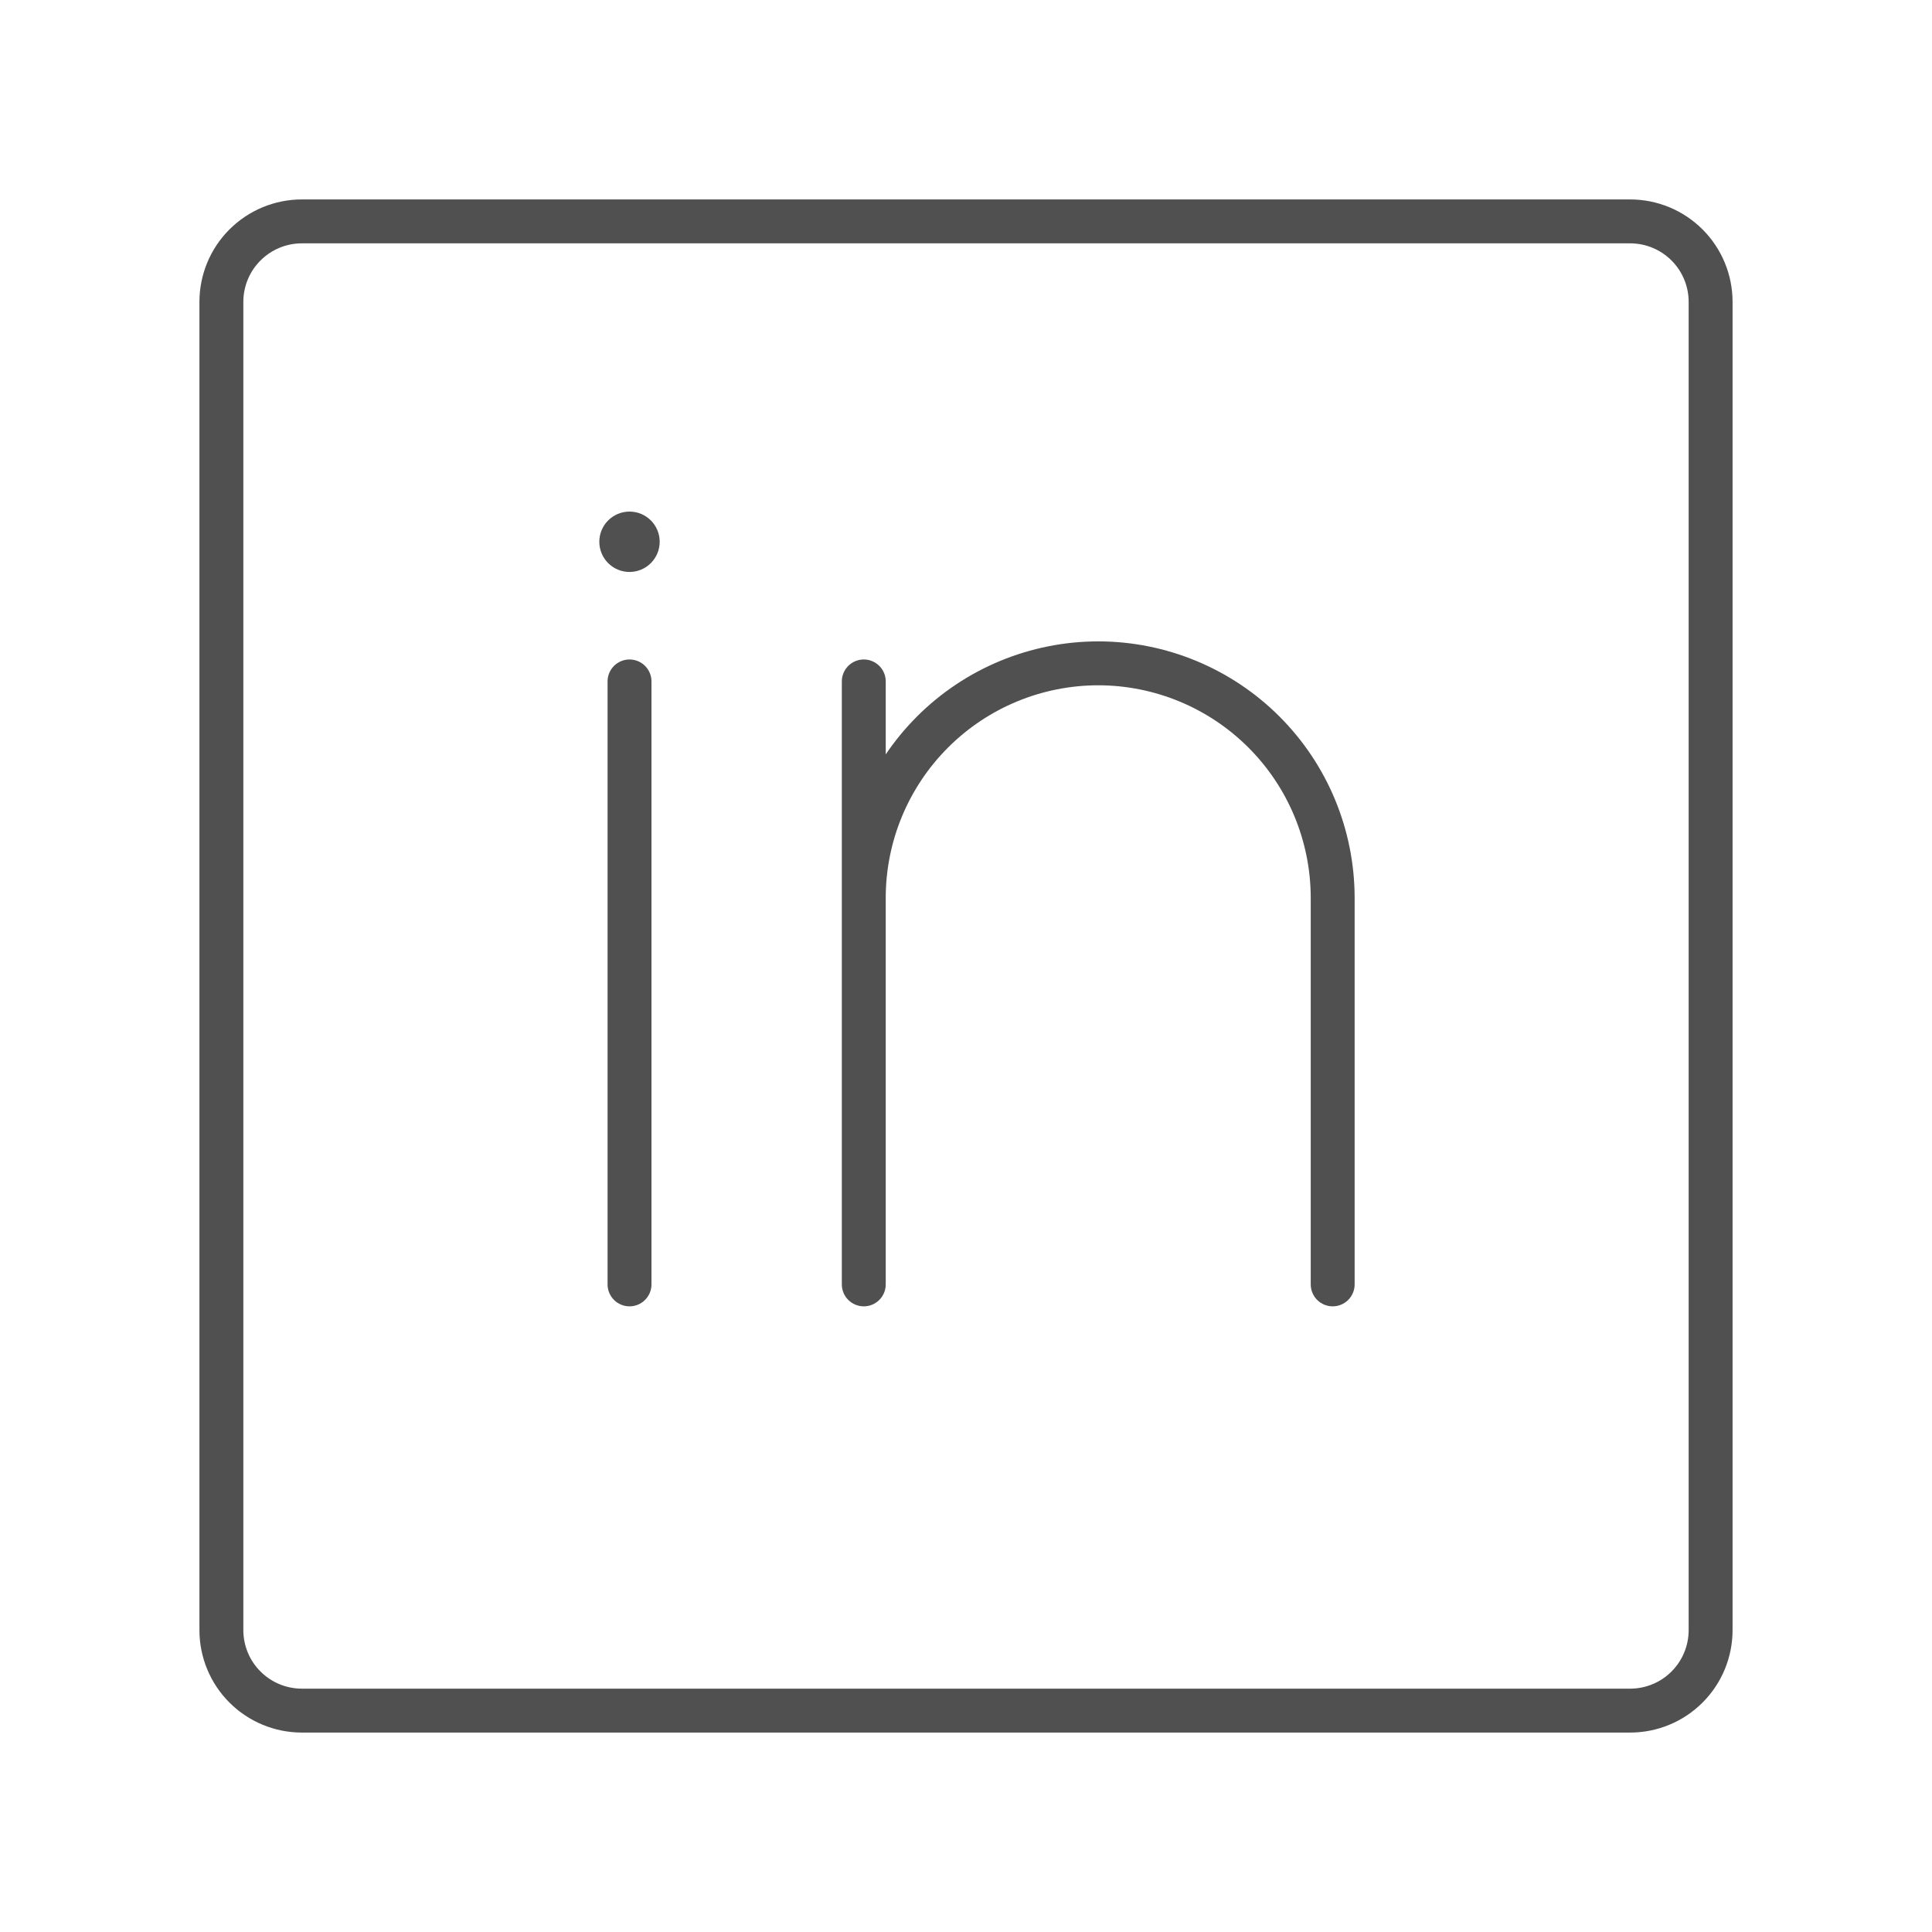
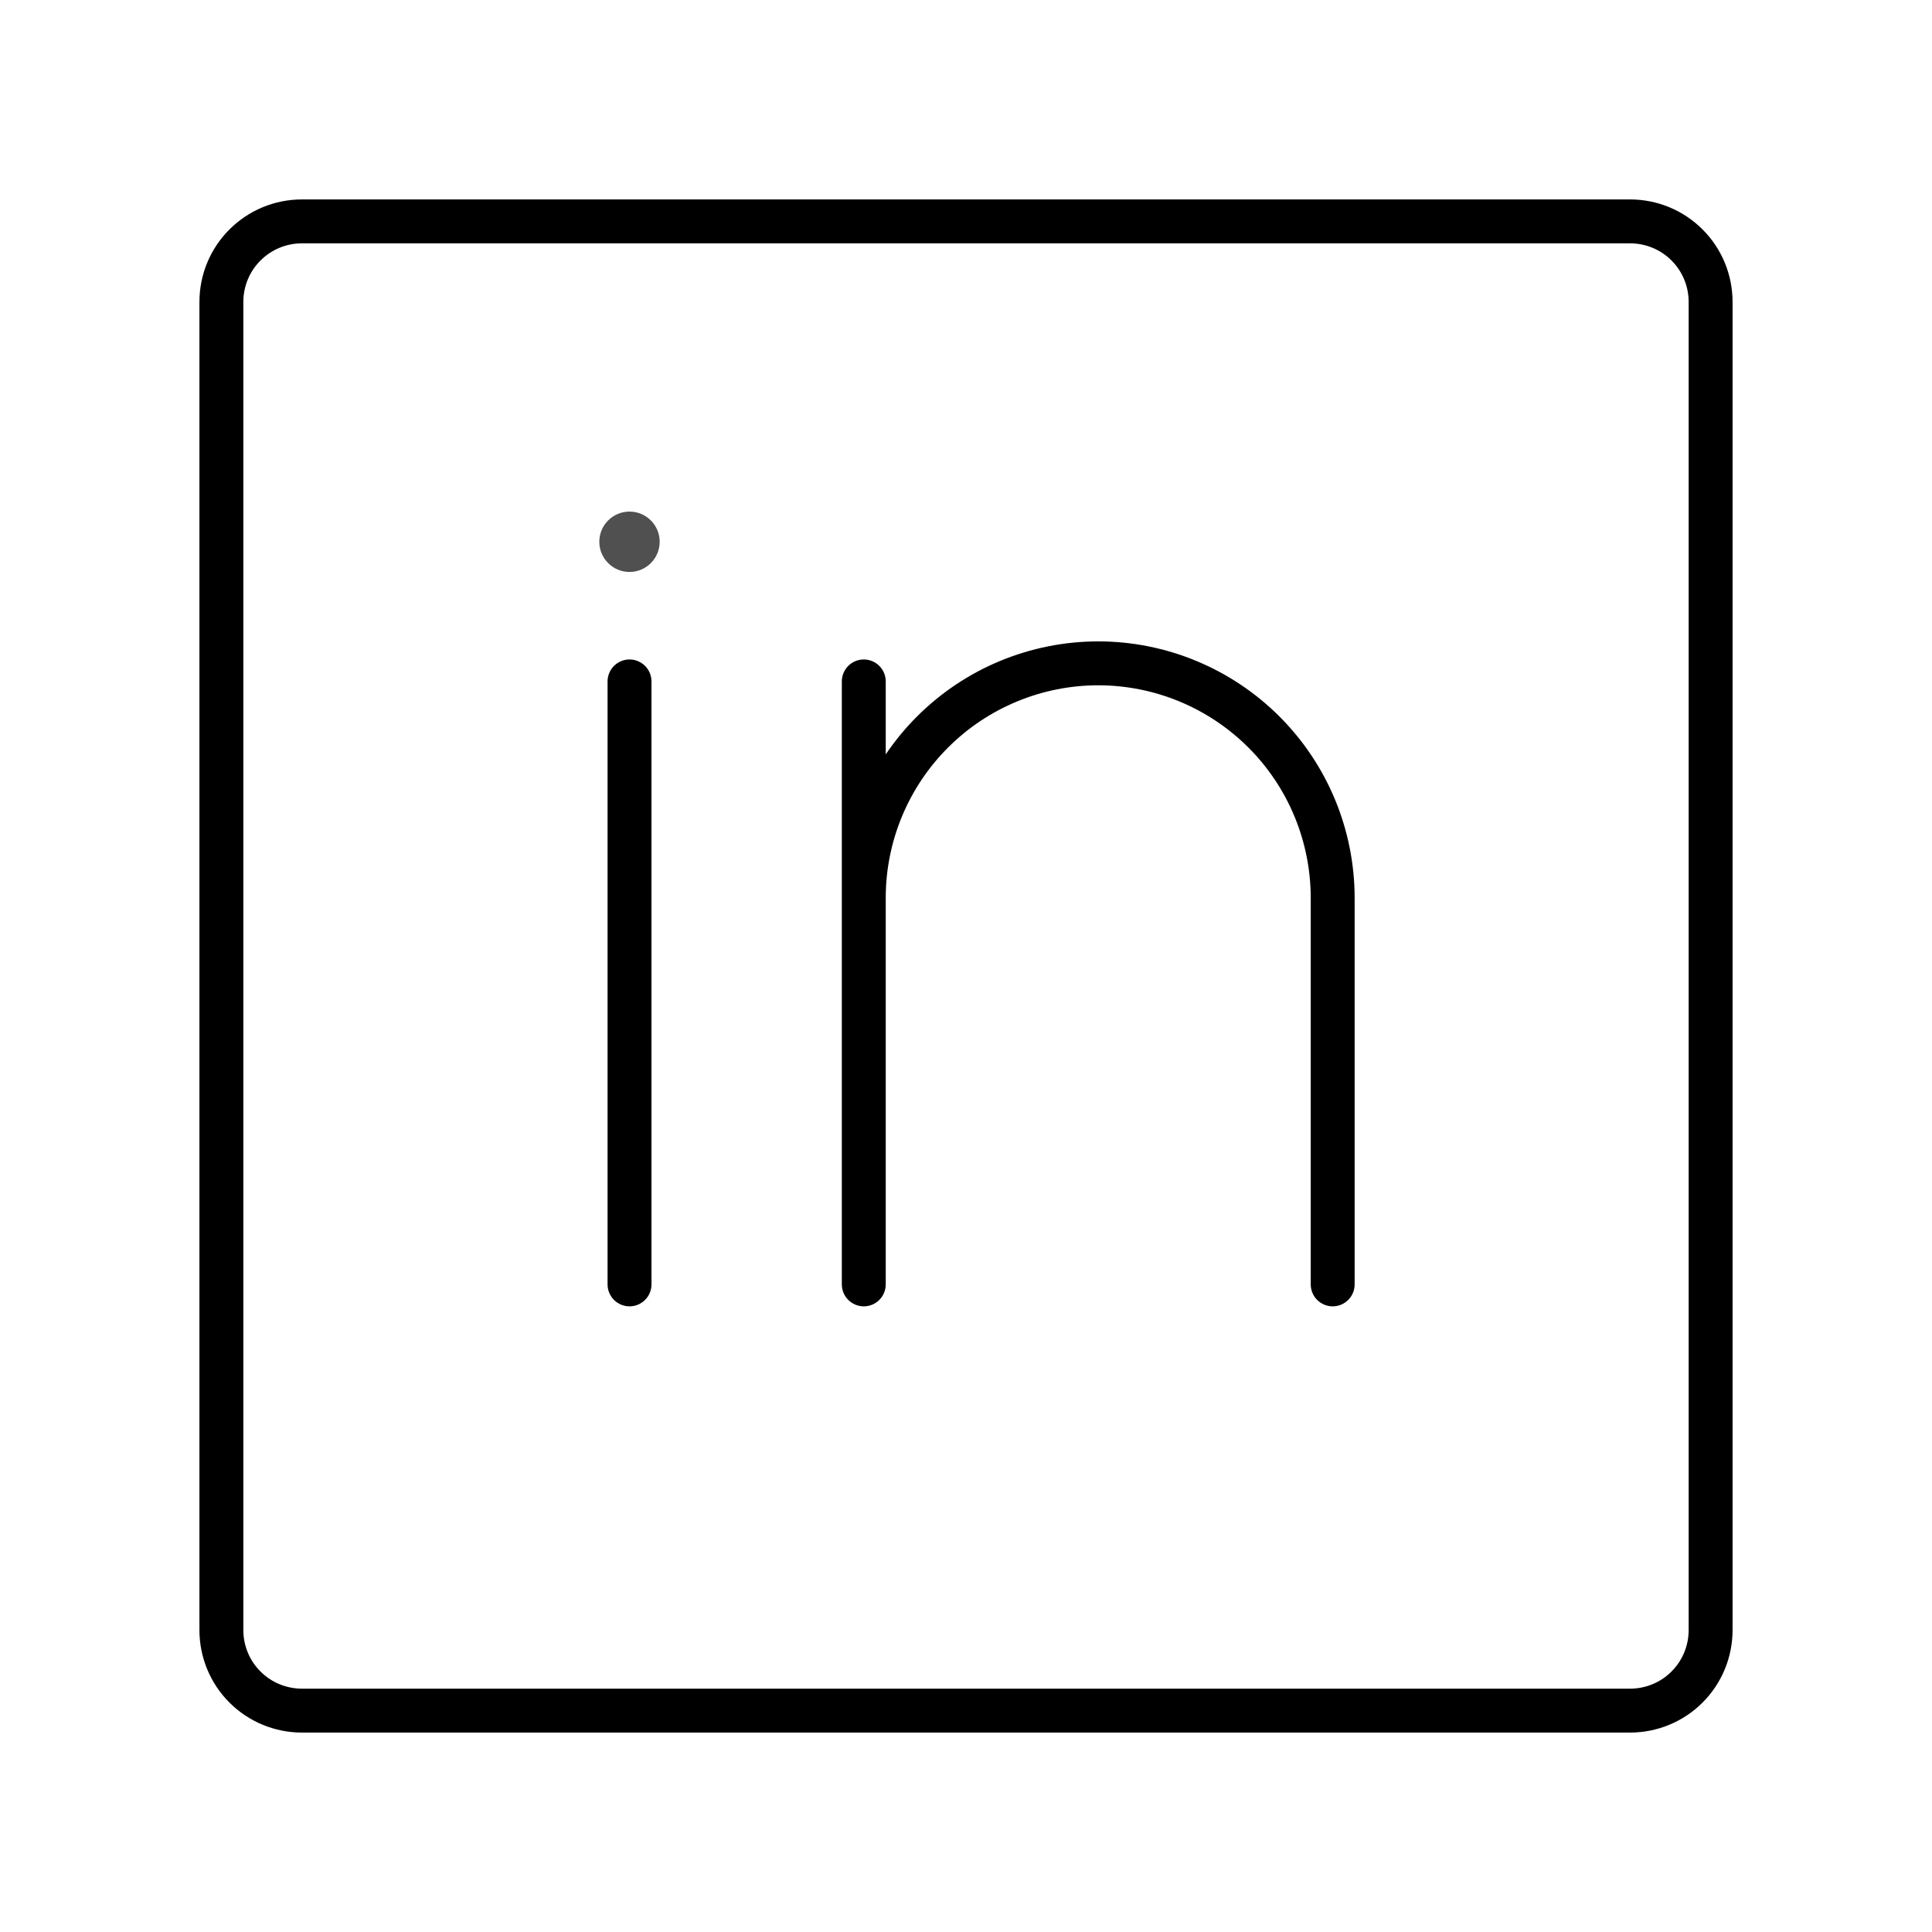
<svg xmlns="http://www.w3.org/2000/svg" width="44" height="44" viewBox="0 0 44 44" fill="none">
  <path d="M14.337 13.026C14.716 13.026 15.024 12.718 15.024 12.338C15.024 11.959 14.716 11.651 14.337 11.651C13.957 11.651 13.649 11.959 13.649 12.338C13.649 12.718 13.957 13.026 14.337 13.026Z" fill="#505050" />
-   <path d="M14.337 15.519V29.251M30.351 29.251V20.442C30.348 19.027 29.786 17.672 28.786 16.672C27.786 15.672 26.43 15.109 25.016 15.107C23.6 15.107 22.242 15.668 21.24 16.669C20.238 17.669 19.674 19.026 19.672 20.442M19.672 20.442V29.251M19.672 20.442V15.519" stroke="#505050" stroke-linecap="round" stroke-linejoin="round" />
-   <path d="M37.125 5.042H6.875C6.389 5.042 5.923 5.235 5.579 5.579C5.235 5.922 5.042 6.389 5.042 6.875V37.125C5.042 37.611 5.235 38.078 5.579 38.421C5.923 38.765 6.389 38.958 6.875 38.958H37.125C37.611 38.958 38.078 38.765 38.421 38.421C38.765 38.078 38.958 37.611 38.958 37.125V6.875C38.958 6.389 38.765 5.922 38.421 5.579C38.078 5.235 37.611 5.042 37.125 5.042Z" stroke="#505050" stroke-linecap="round" stroke-linejoin="round" />
+   <path d="M14.337 15.519V29.251M30.351 29.251V20.442C30.348 19.027 29.786 17.672 28.786 16.672C27.786 15.672 26.43 15.109 25.016 15.107C23.6 15.107 22.242 15.668 21.24 16.669C20.238 17.669 19.674 19.026 19.672 20.442M19.672 20.442V29.251M19.672 20.442V15.519" stroke="currentColor" stroke-linecap="round" stroke-linejoin="round" />
+   <path d="M37.125 5.042H6.875C6.389 5.042 5.923 5.235 5.579 5.579C5.235 5.922 5.042 6.389 5.042 6.875V37.125C5.042 37.611 5.235 38.078 5.579 38.421C5.923 38.765 6.389 38.958 6.875 38.958H37.125C37.611 38.958 38.078 38.765 38.421 38.421C38.765 38.078 38.958 37.611 38.958 37.125V6.875C38.958 6.389 38.765 5.922 38.421 5.579C38.078 5.235 37.611 5.042 37.125 5.042Z" stroke="currentColor" stroke-linecap="round" stroke-linejoin="round" />
</svg>
